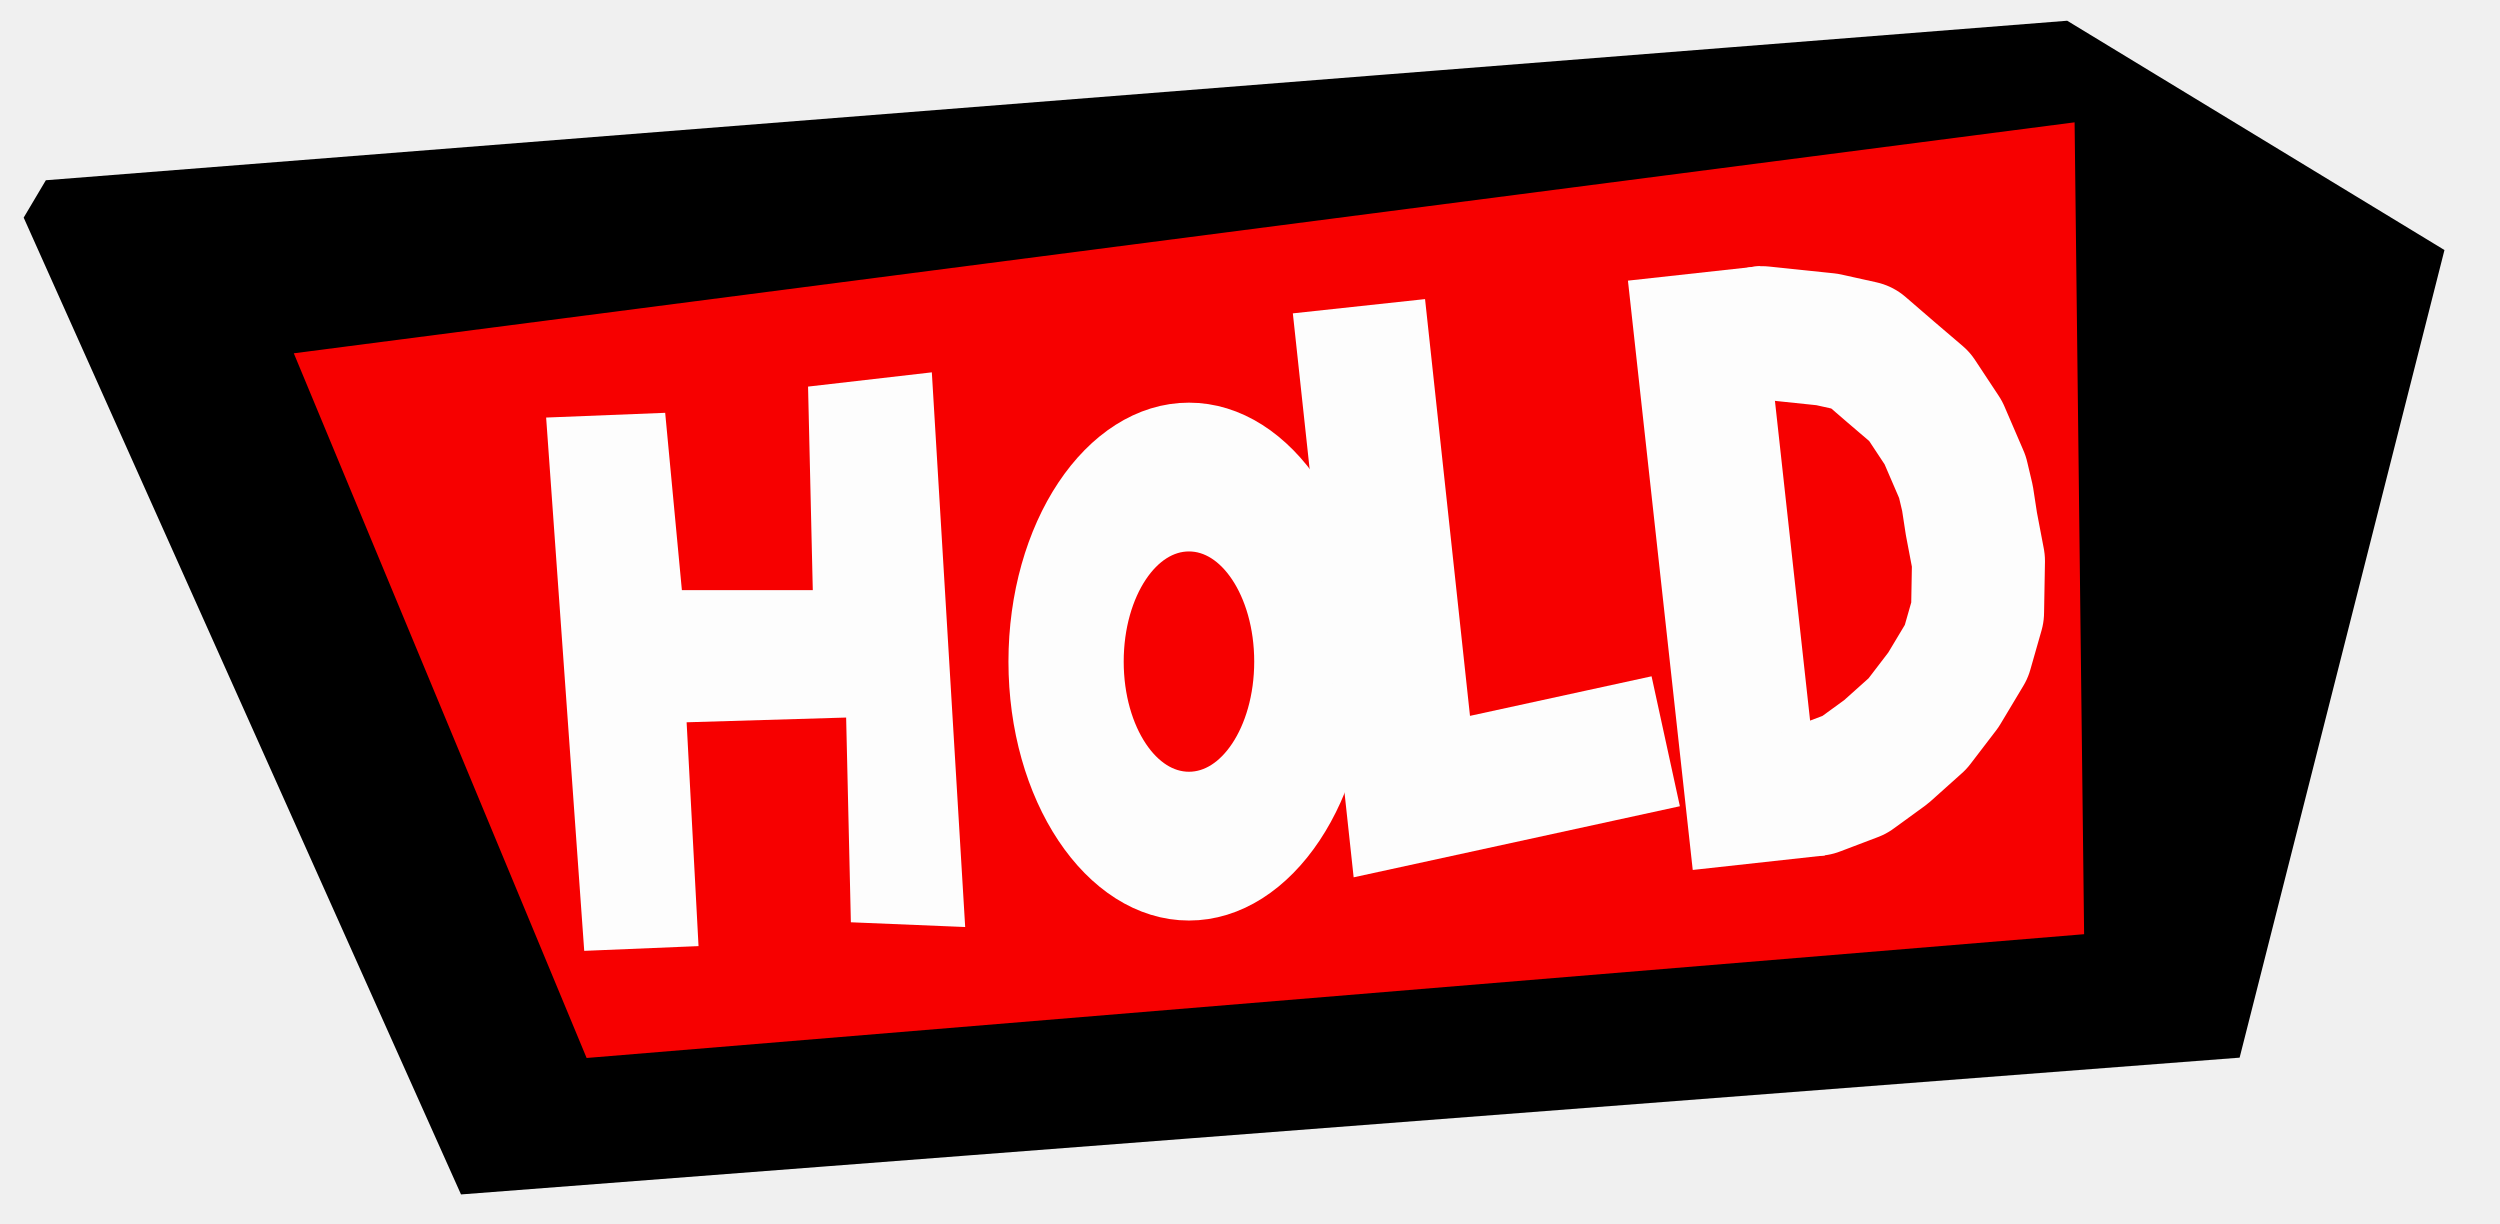
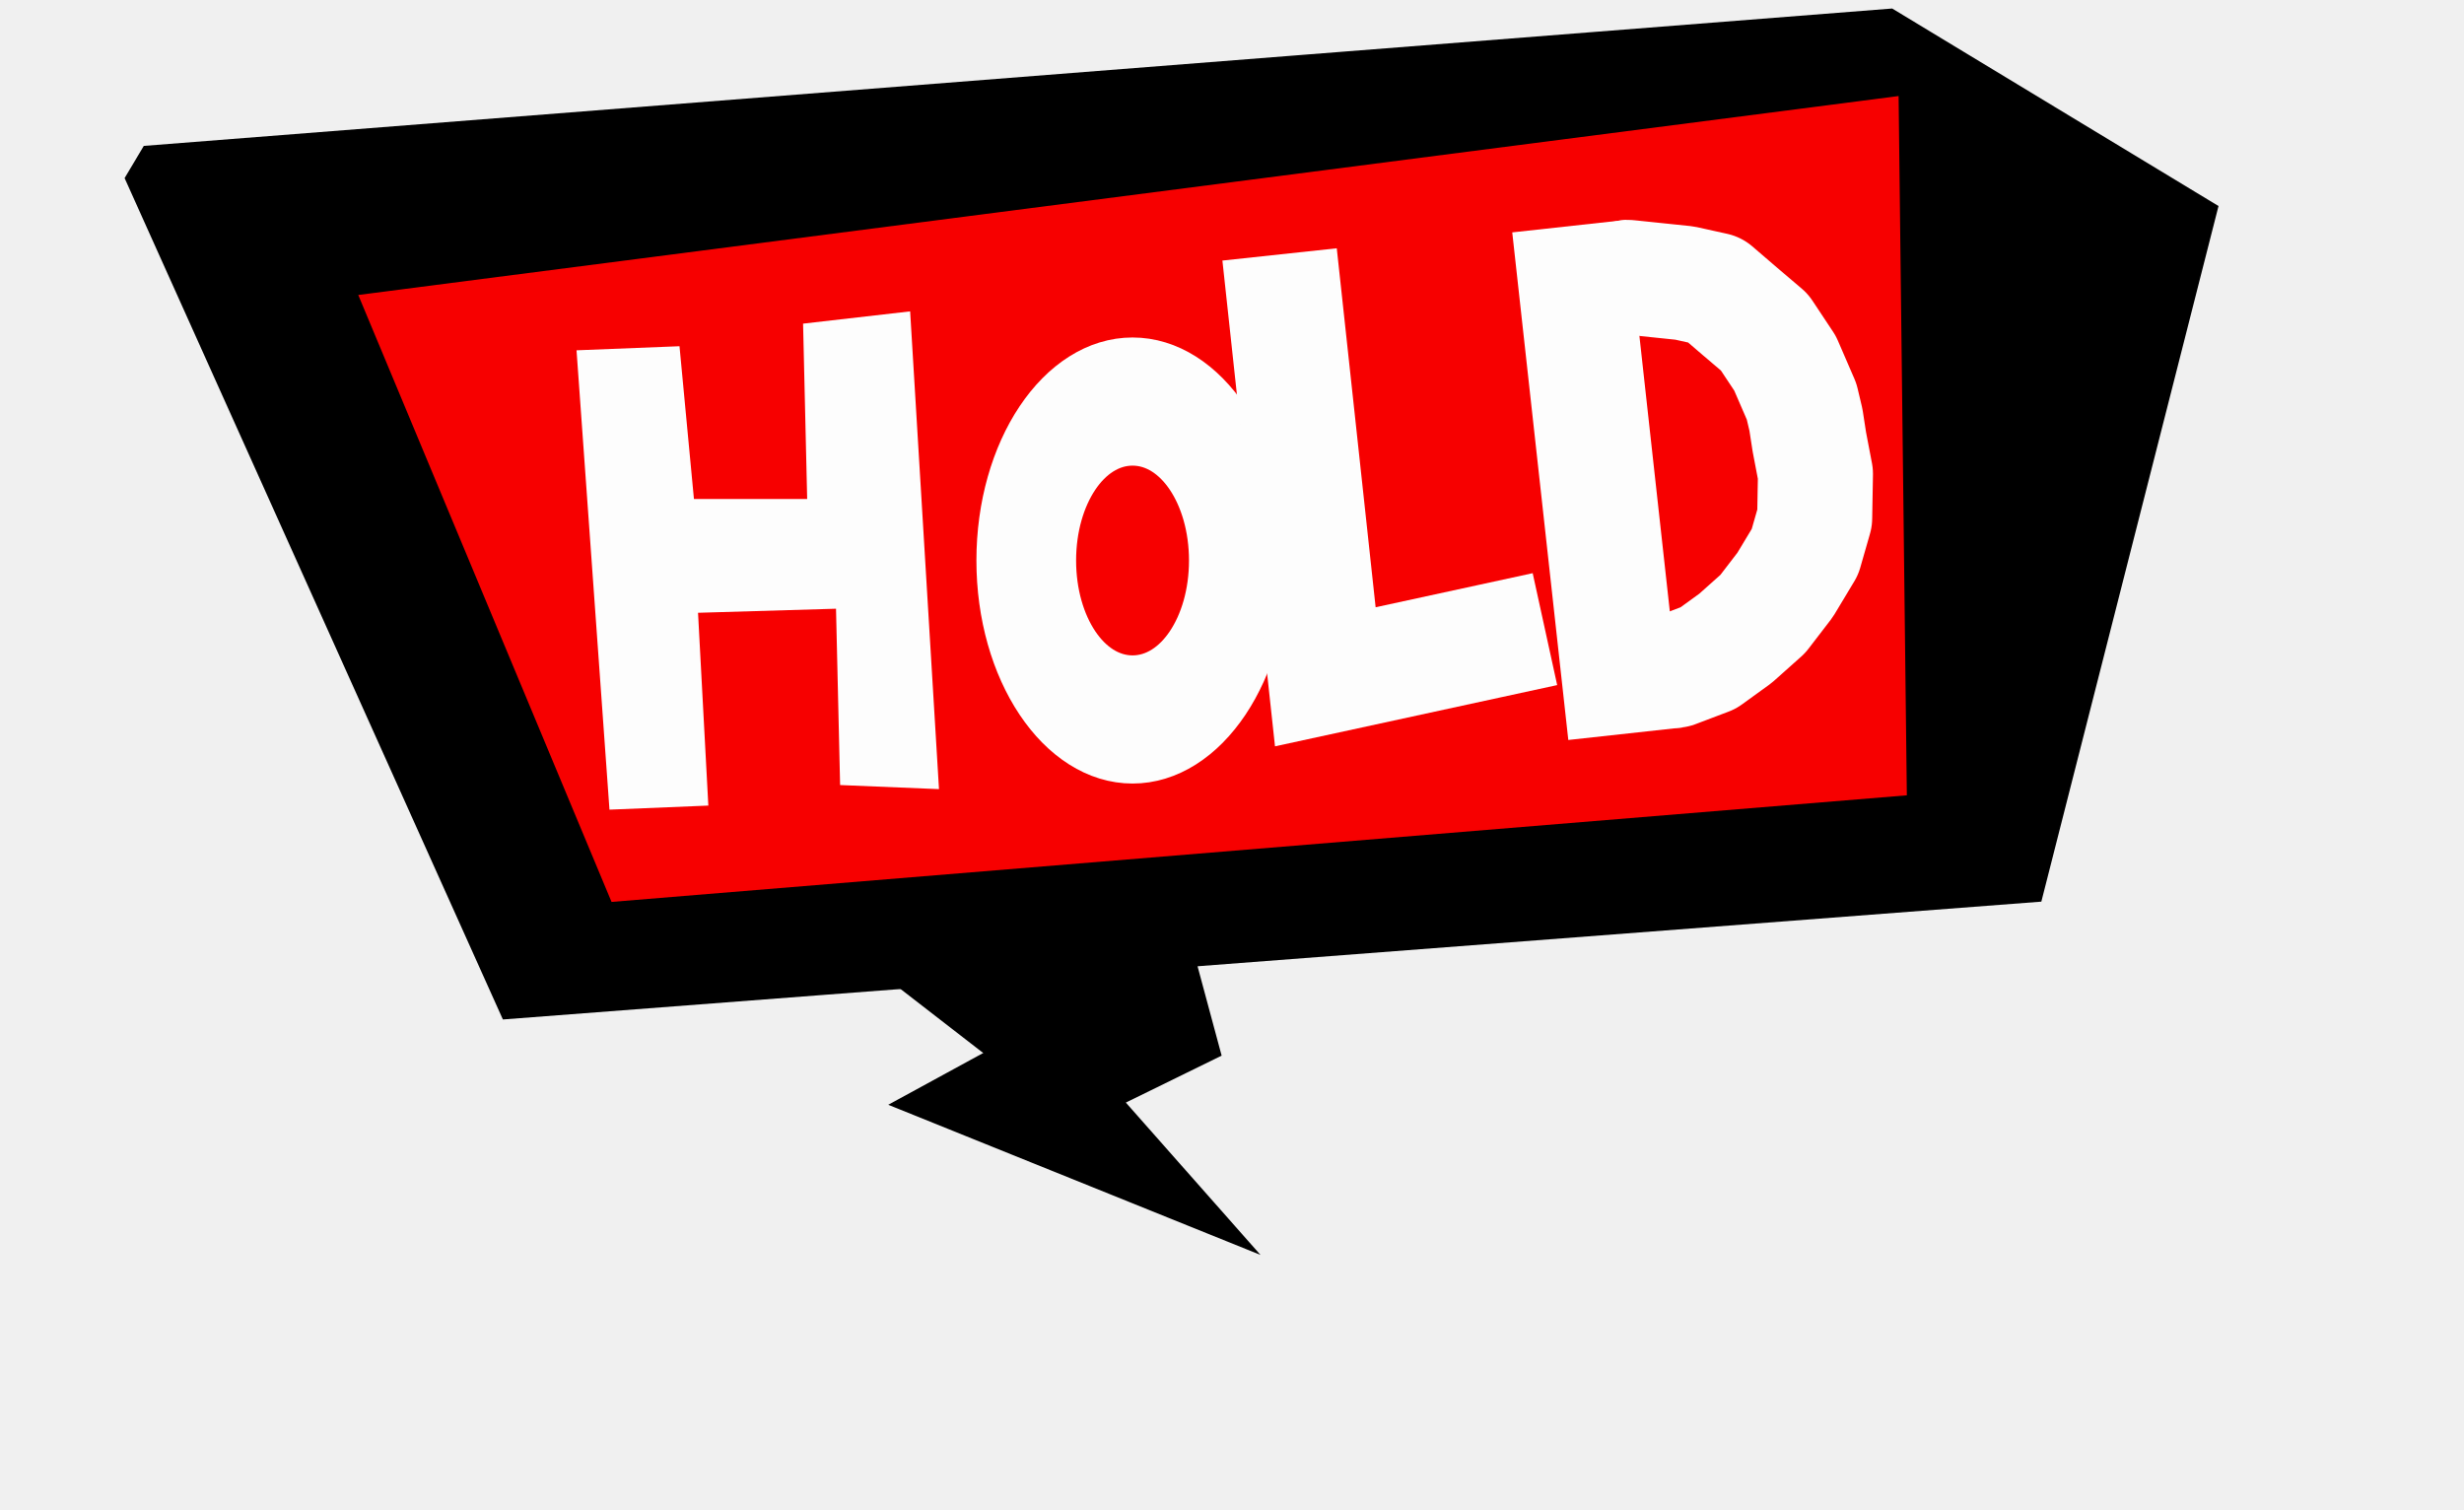
- <svg xmlns="http://www.w3.org/2000/svg" width="100%" height="100%" viewBox="0 0 47 23" version="1.1" xml:space="preserve" style="fill-rule:evenodd;clip-rule:evenodd;stroke-linecap:square;stroke-miterlimit:1.5;">
-   <g transform="matrix(1,0,0,1,-13.4896,-0.089058)">
-     <path d="M14.391,3.976L22.469,22.019L55.198,19.502L58.87,5.025L52.231,0.99L14.391,3.976Z" style="stroke:black;stroke-width:1px;" />
-     <path d="M19.013,6.731L24.518,19.979L52.671,17.652L52.492,2.389L19.013,6.731Z" style="fill:rgb(247,0,0);" />
-     <path d="M23.757,7.939L24.473,17.965L26.622,17.876L26.398,13.668L29.397,13.579L29.486,17.428L31.635,17.517L31.008,7.089L28.681,7.357L28.77,11.184L26.309,11.184L25.995,7.85L23.757,7.939Z" style="fill:rgb(253,253,253);" />
-     <g transform="matrix(0.595249,0,0,0.768438,13.55653,2.191546)">
-       <ellipse cx="37.439" cy="13.45" rx="3.881" ry="4.515" style="fill:none;stroke:rgb(253,253,253);stroke-width:3.64px;" />
+ <svg xmlns="http://www.w3.org/2000/svg" width="100%" height="100%" viewBox="27 26 80 49" version="1.1" xml:space="preserve" style="fill-rule:evenodd;clip-rule:evenodd;stroke-linecap:square;stroke-miterlimit:1.5;">
+   <g transform="matrix(1,0,0,1,16.77614,25.44216)">
+     <g transform="matrix(1.493803,0,0,1.487448,-6.546035,0.12218)">
+       <path d="M14.391,3.976L22.469,22.019L55.198,19.502L58.87,5.025L52.231,0.99L14.391,3.976Z" style="stroke:black;stroke-width:1px;" />
+       <path d="M19.013,6.731L24.518,19.979L52.671,17.652L52.492,2.389L19.013,6.731Z" style="fill:rgb(247,0,0);" />
+       <path d="M23.757,7.939L24.473,17.965L26.622,17.876L26.398,13.668L29.397,13.579L29.486,17.428L31.635,17.517L31.008,7.089L28.681,7.357L28.77,11.184L26.309,11.184L25.995,7.85L23.757,7.939Z" style="fill:rgb(253,253,253);" />
+       <g transform="matrix(0.595249,0,0,0.768438,13.55653,2.191546)">
+         <ellipse cx="37.439" cy="13.45" rx="3.881" ry="4.515" style="fill:none;stroke:rgb(253,253,253);stroke-width:3.64px;" />
+       </g>
+       <g transform="matrix(1,0,0,1,-0.143227,0)">
+         <path d="M39.315,7.089L40.175,15.065L43.727,14.291" style="fill:none;stroke:rgb(253,253,253);stroke-width:2.5px;" />
+       </g>
+       <path d="M45.474,6.471L46.419,15.065" style="fill:none;stroke:rgb(253,253,253);stroke-width:2.5px;" />
+       <path d="M47.637,14.929L48.353,14.657L48.947,14.225L49.54,13.694L50.025,13.06L50.457,12.339L50.668,11.6L50.685,10.636L50.552,9.937L50.478,9.455L50.384,9.057L50.024,8.222L49.576,7.544L49.043,7.089L48.496,6.617L47.839,6.471L46.614,6.343" style="fill:none;stroke:rgb(253,253,253);stroke-width:2.5px;stroke-linecap:round;stroke-linejoin:round;" />
+       <g transform="matrix(0.669432,0,0,0.698424,6.325934,-1.66343)">
+         <path d="M36.073,31.551L42.478,36.324L45.269,35.008L44.27,31.44L37.896,32.233L42.875,34.025L43.937,34.358" style="fill:white;stroke:black;stroke-width:2.88px;stroke-linecap:butt;stroke-miterlimit:38;" />
+       </g>
+       <g transform="matrix(0.410008,0,0,0.371074,16.31564,10.10367)">
+         <path d="M40.084,38.211L42.653,36.657L46,40.859L40.084,38.211Z" style="fill:white;stroke:black;stroke-width:5.03px;stroke-linecap:butt;stroke-miterlimit:38;" />
+       </g>
    </g>
-     <g transform="matrix(1,0,0,1,-0.143227,0)">
-       <path d="M39.315,7.089L40.175,15.065L43.727,14.291" style="fill:none;stroke:rgb(253,253,253);stroke-width:2.5px;" />
-     </g>
-     <path d="M45.474,6.471L46.419,15.065" style="fill:none;stroke:rgb(253,253,253);stroke-width:2.5px;" />
-     <path d="M47.637,14.929L48.353,14.657L48.947,14.225L49.54,13.694L50.025,13.06L50.457,12.339L50.668,11.6L50.685,10.636L50.552,9.937L50.478,9.455L50.384,9.057L50.024,8.222L49.576,7.544L49.043,7.089L48.496,6.617L47.839,6.471L46.614,6.343" style="fill:none;stroke:rgb(253,253,253);stroke-width:2.5px;stroke-linecap:round;stroke-linejoin:round;" />
  </g>
</svg>
